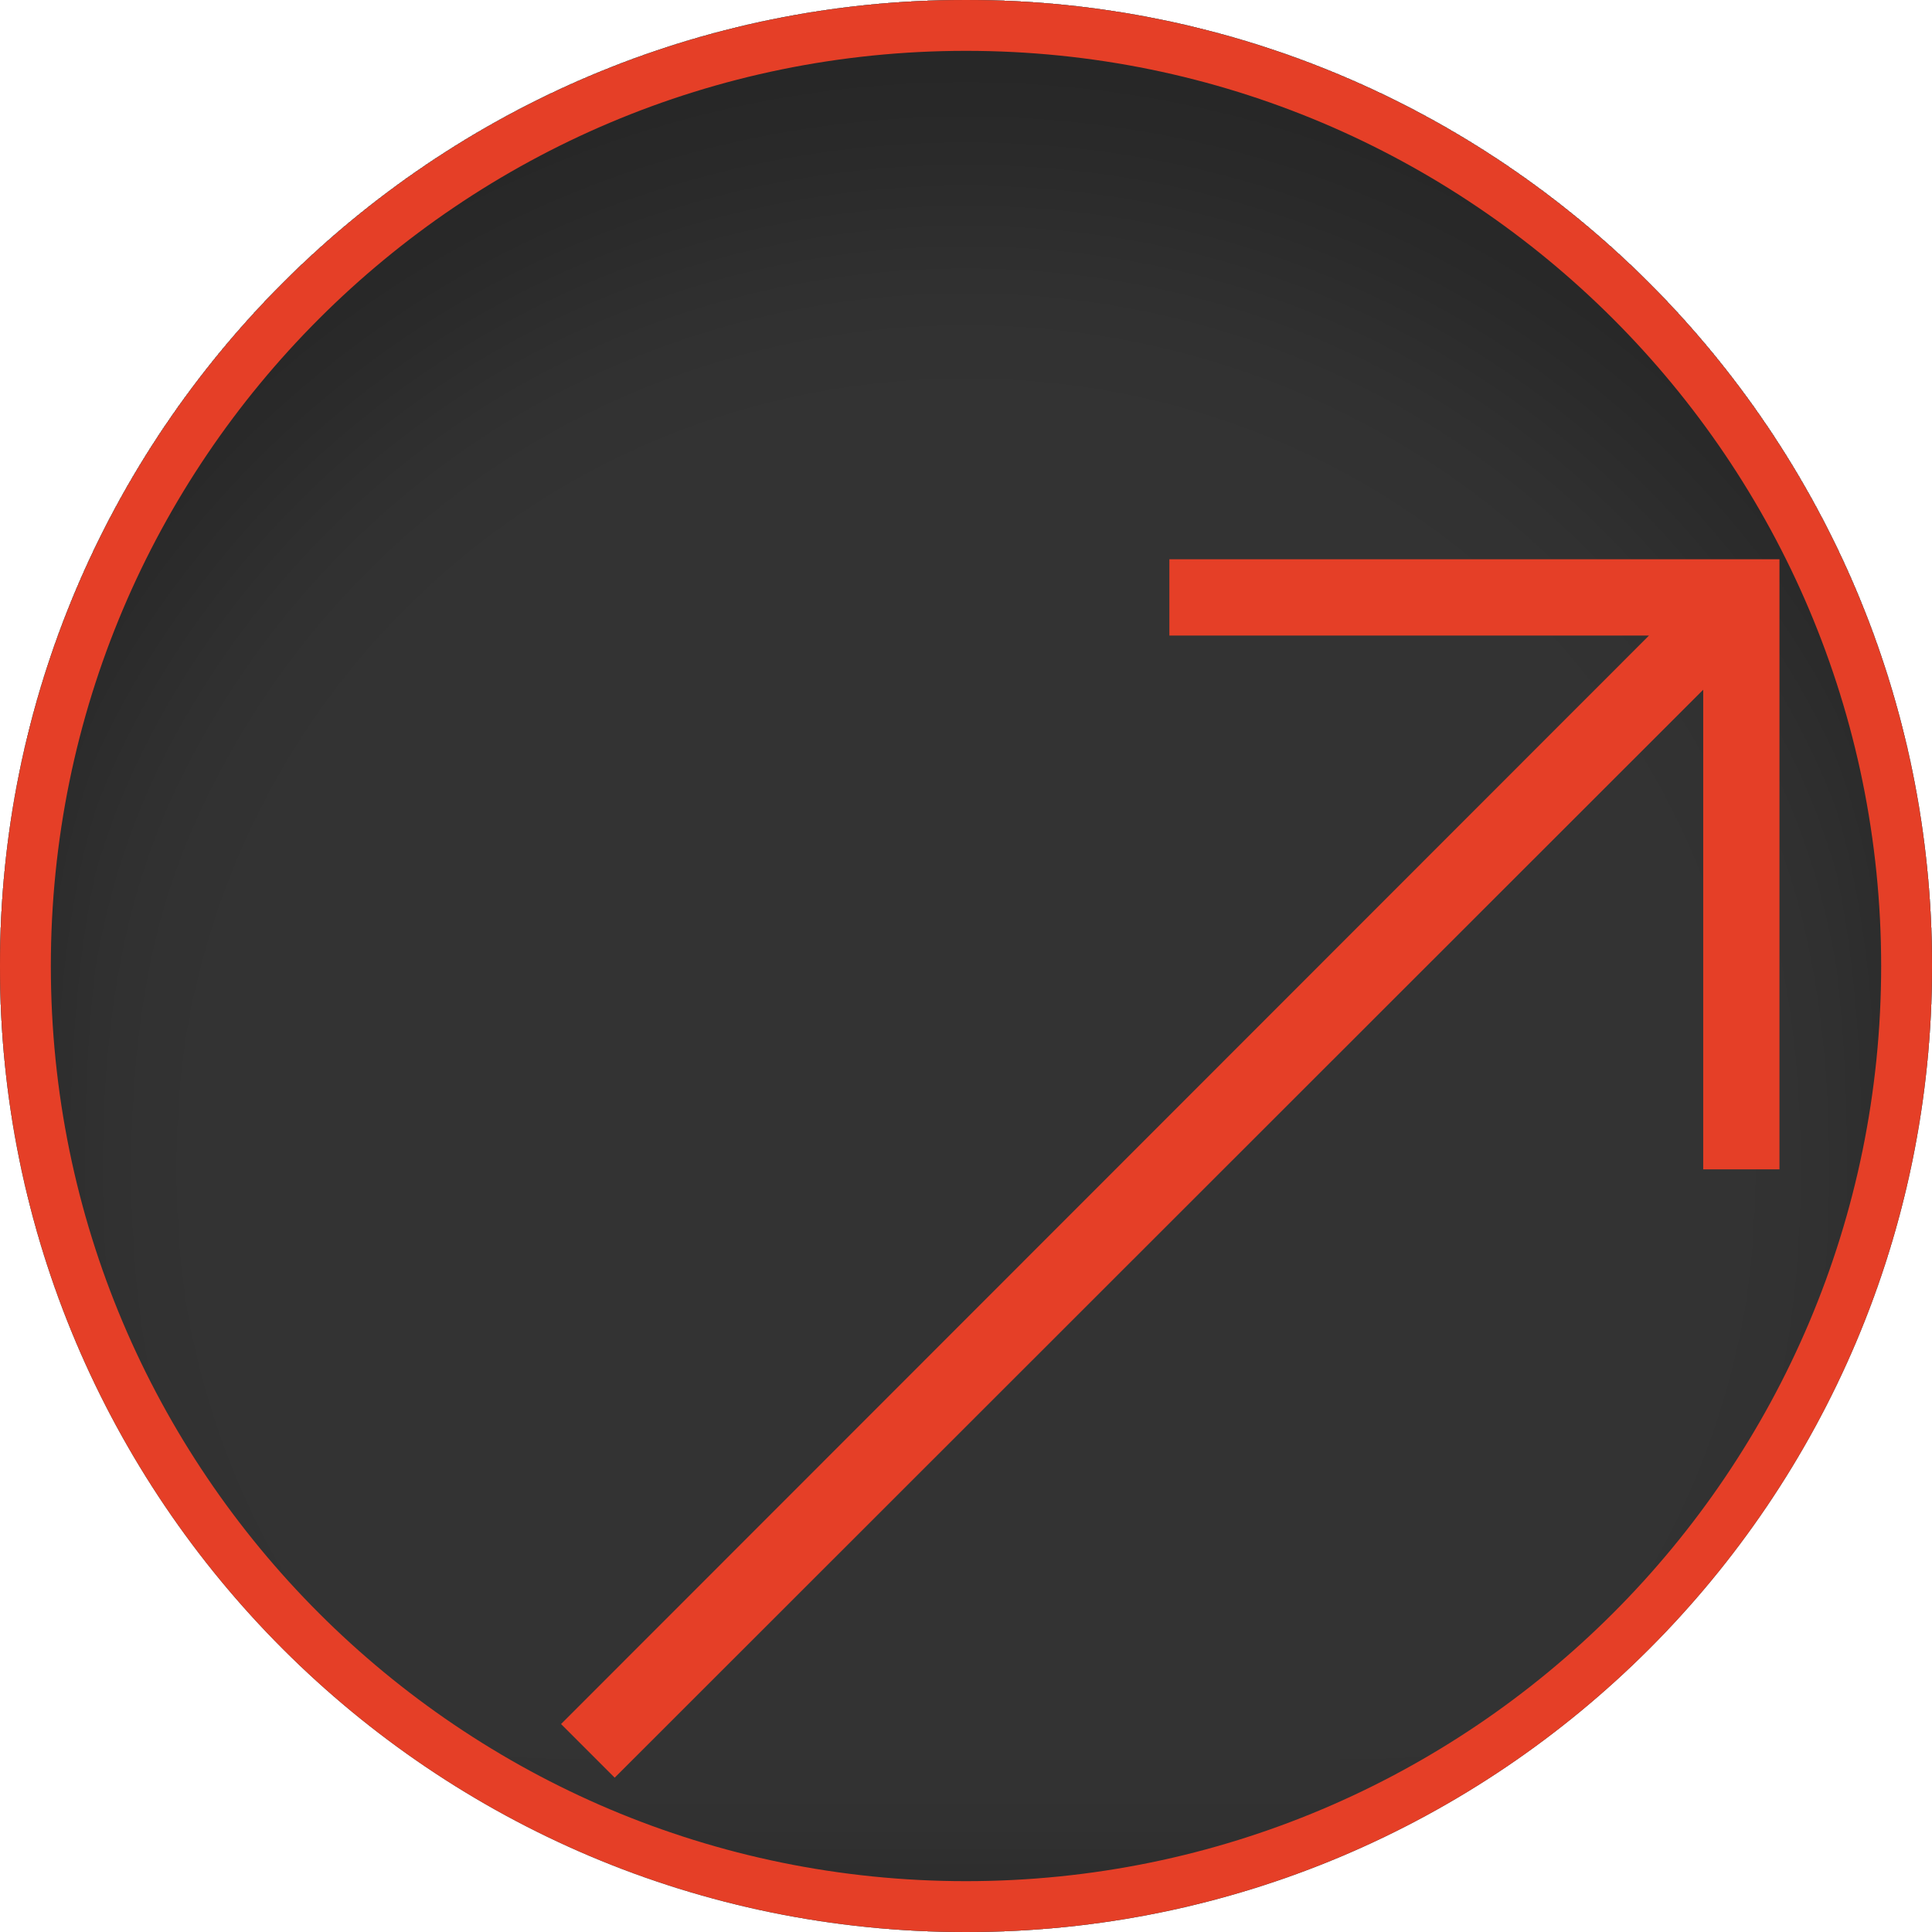
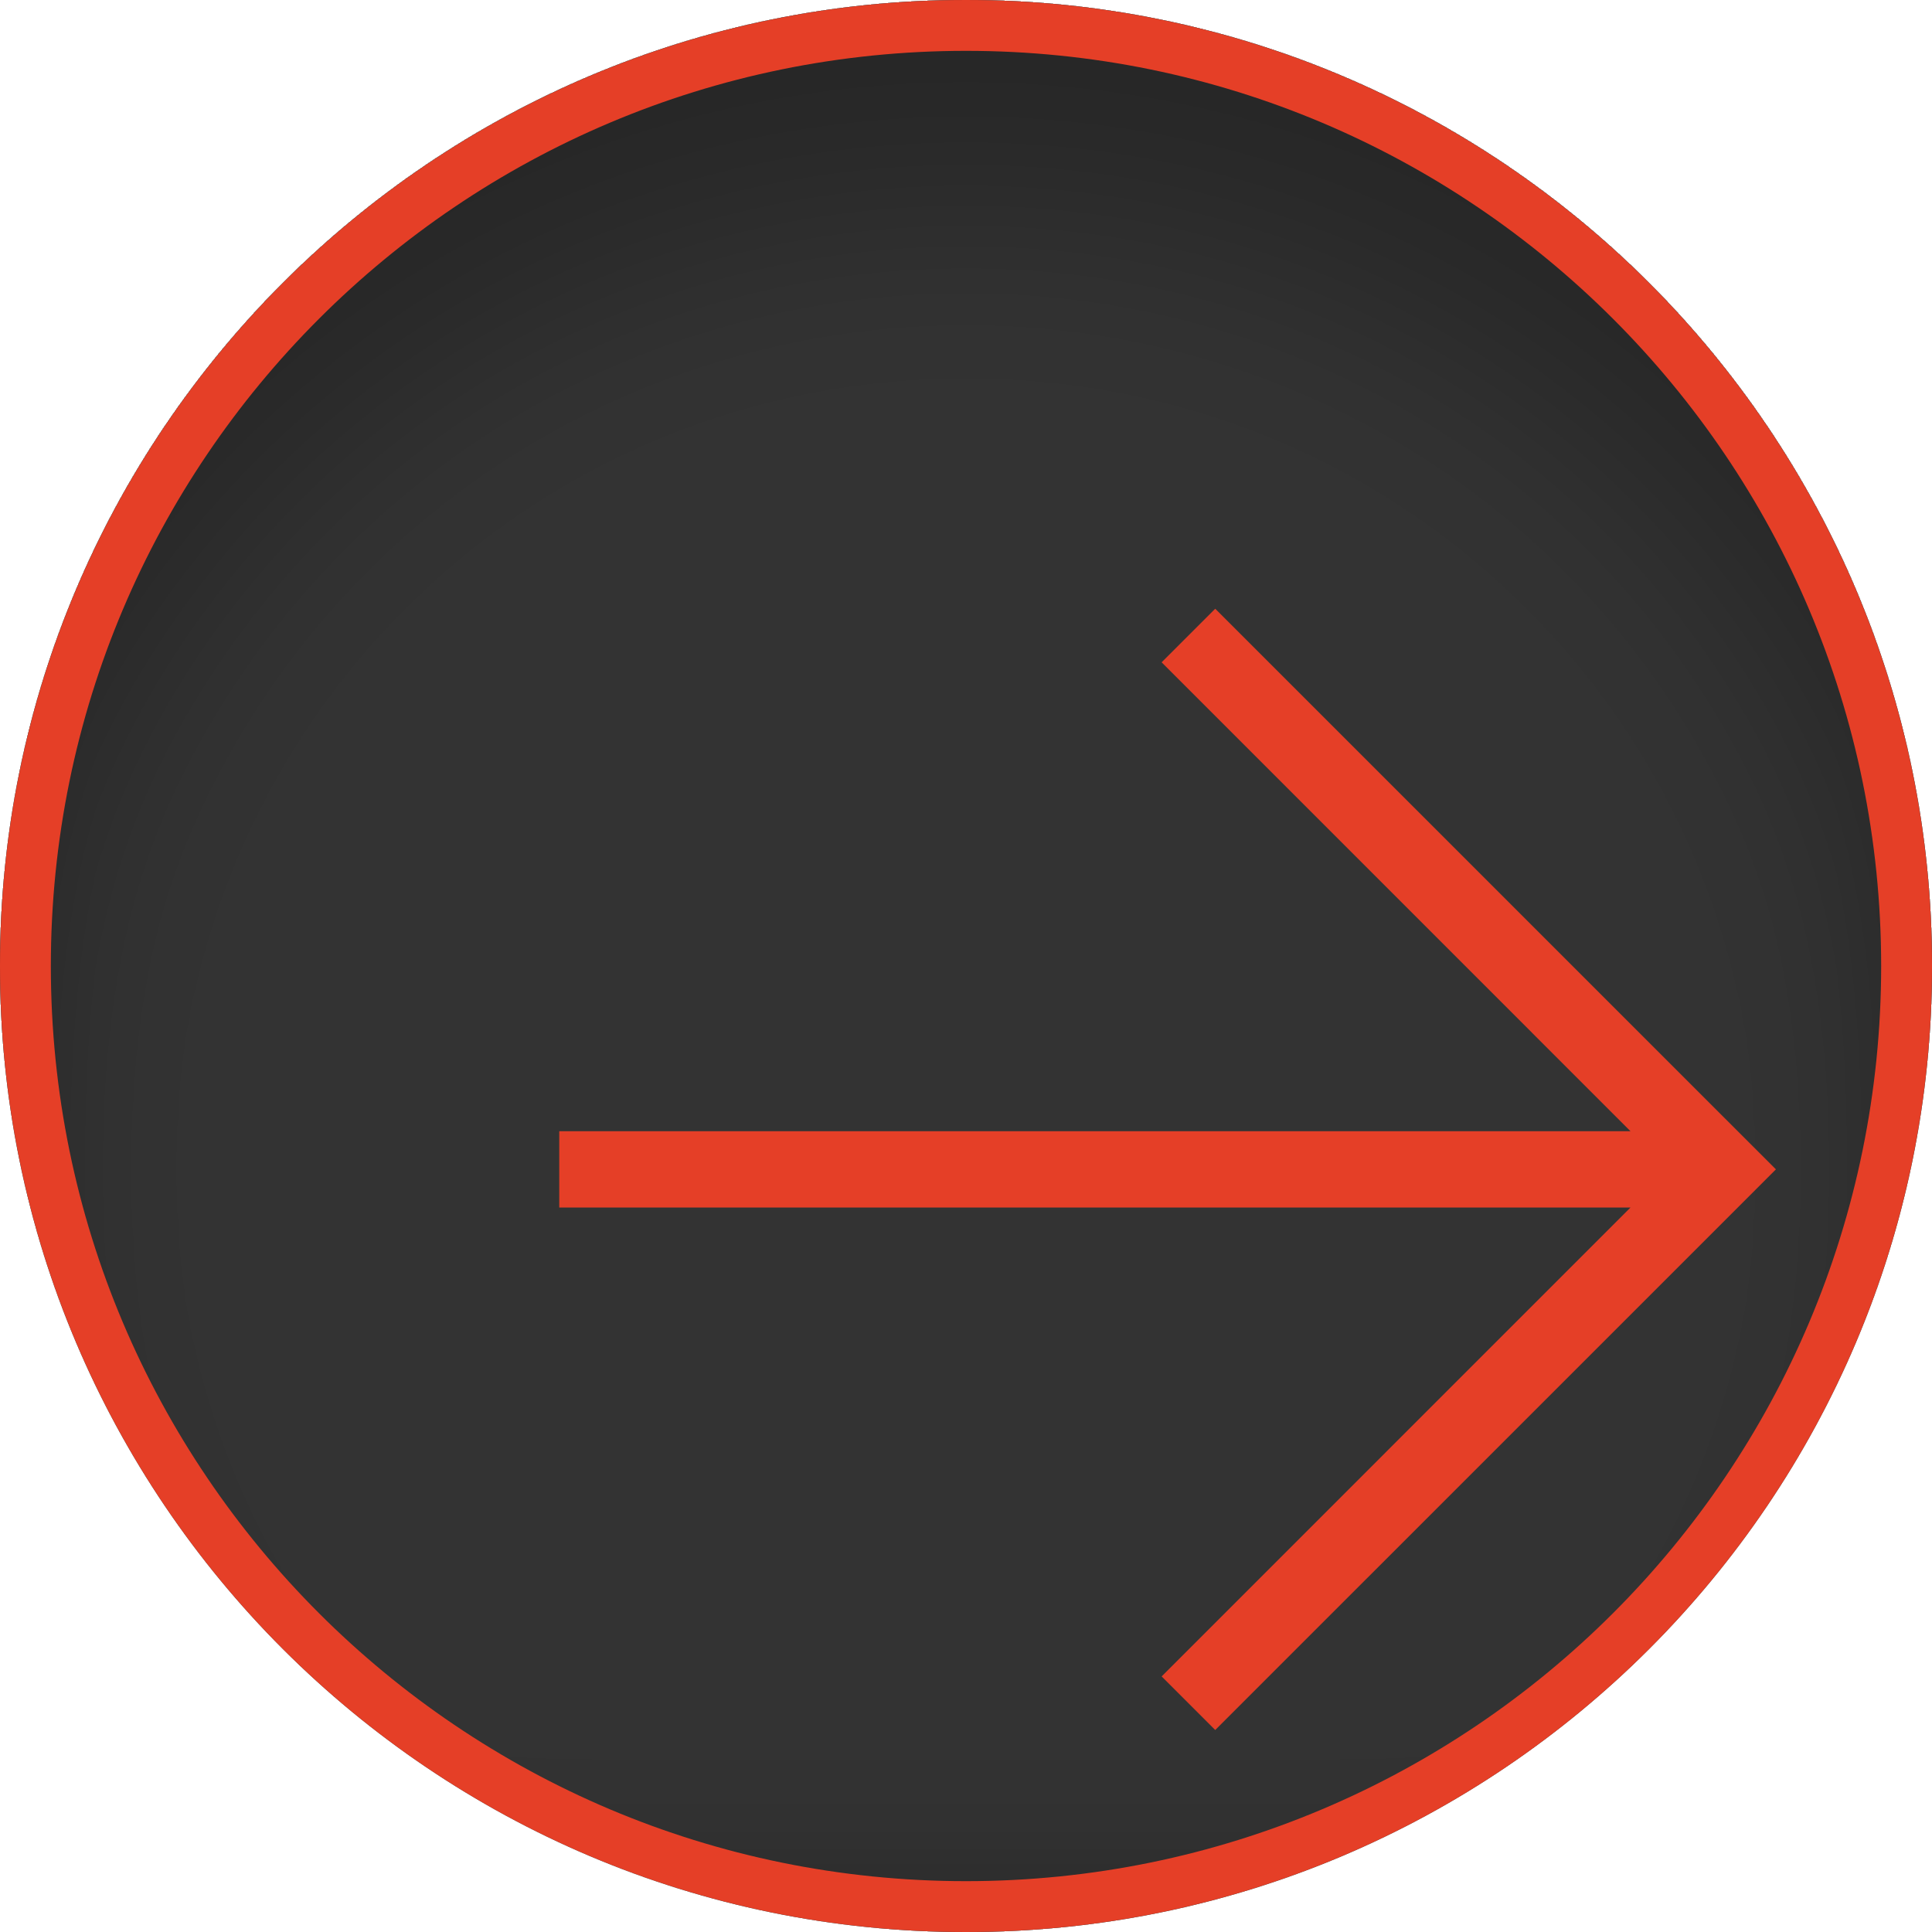
<svg xmlns="http://www.w3.org/2000/svg" width="38" height="38" viewBox="0 0 38 38" fill="none">
  <g filter="url(#filter0_i)">
    <circle cx="19" cy="19" r="19" transform="rotate(-90 19 19)" fill="#333333" />
  </g>
  <circle cx="19" cy="19" r="18.5" transform="rotate(-90 19 19)" stroke="#E53F27" />
-   <path d="M23 11H35V23H33.5V13.566L12.09 34.965L11.035 33.91L32.434 12.5H23V11Z" fill="#E53F27" />
+   <path d="M23.902 11.973L34.93 23L23.902 34.027L22.848 32.973L32.07 23.75H11V22.25H32.07L22.848 13.027L23.902 11.973Z" fill="#E53F27" />
  <defs>
    <filter id="filter0_i" x="0" y="0" width="38" height="42" filterUnits="userSpaceOnUse" color-interpolation-filters="sRGB">
      <feFlood flood-opacity="0" result="BackgroundImageFix" />
      <feBlend mode="normal" in="SourceGraphic" in2="BackgroundImageFix" result="shape" />
      <feColorMatrix in="SourceAlpha" type="matrix" values="0 0 0 0 0 0 0 0 0 0 0 0 0 0 0 0 0 0 127 0" result="hardAlpha" />
      <feOffset dy="4" />
      <feGaussianBlur stdDeviation="2" />
      <feComposite in2="hardAlpha" operator="arithmetic" k2="-1" k3="1" />
      <feColorMatrix type="matrix" values="0 0 0 0 0 0 0 0 0 0 0 0 0 0 0 0 0 0 0.25 0" />
      <feBlend mode="normal" in2="shape" result="effect1_innerShadow" />
    </filter>
  </defs>
</svg>
